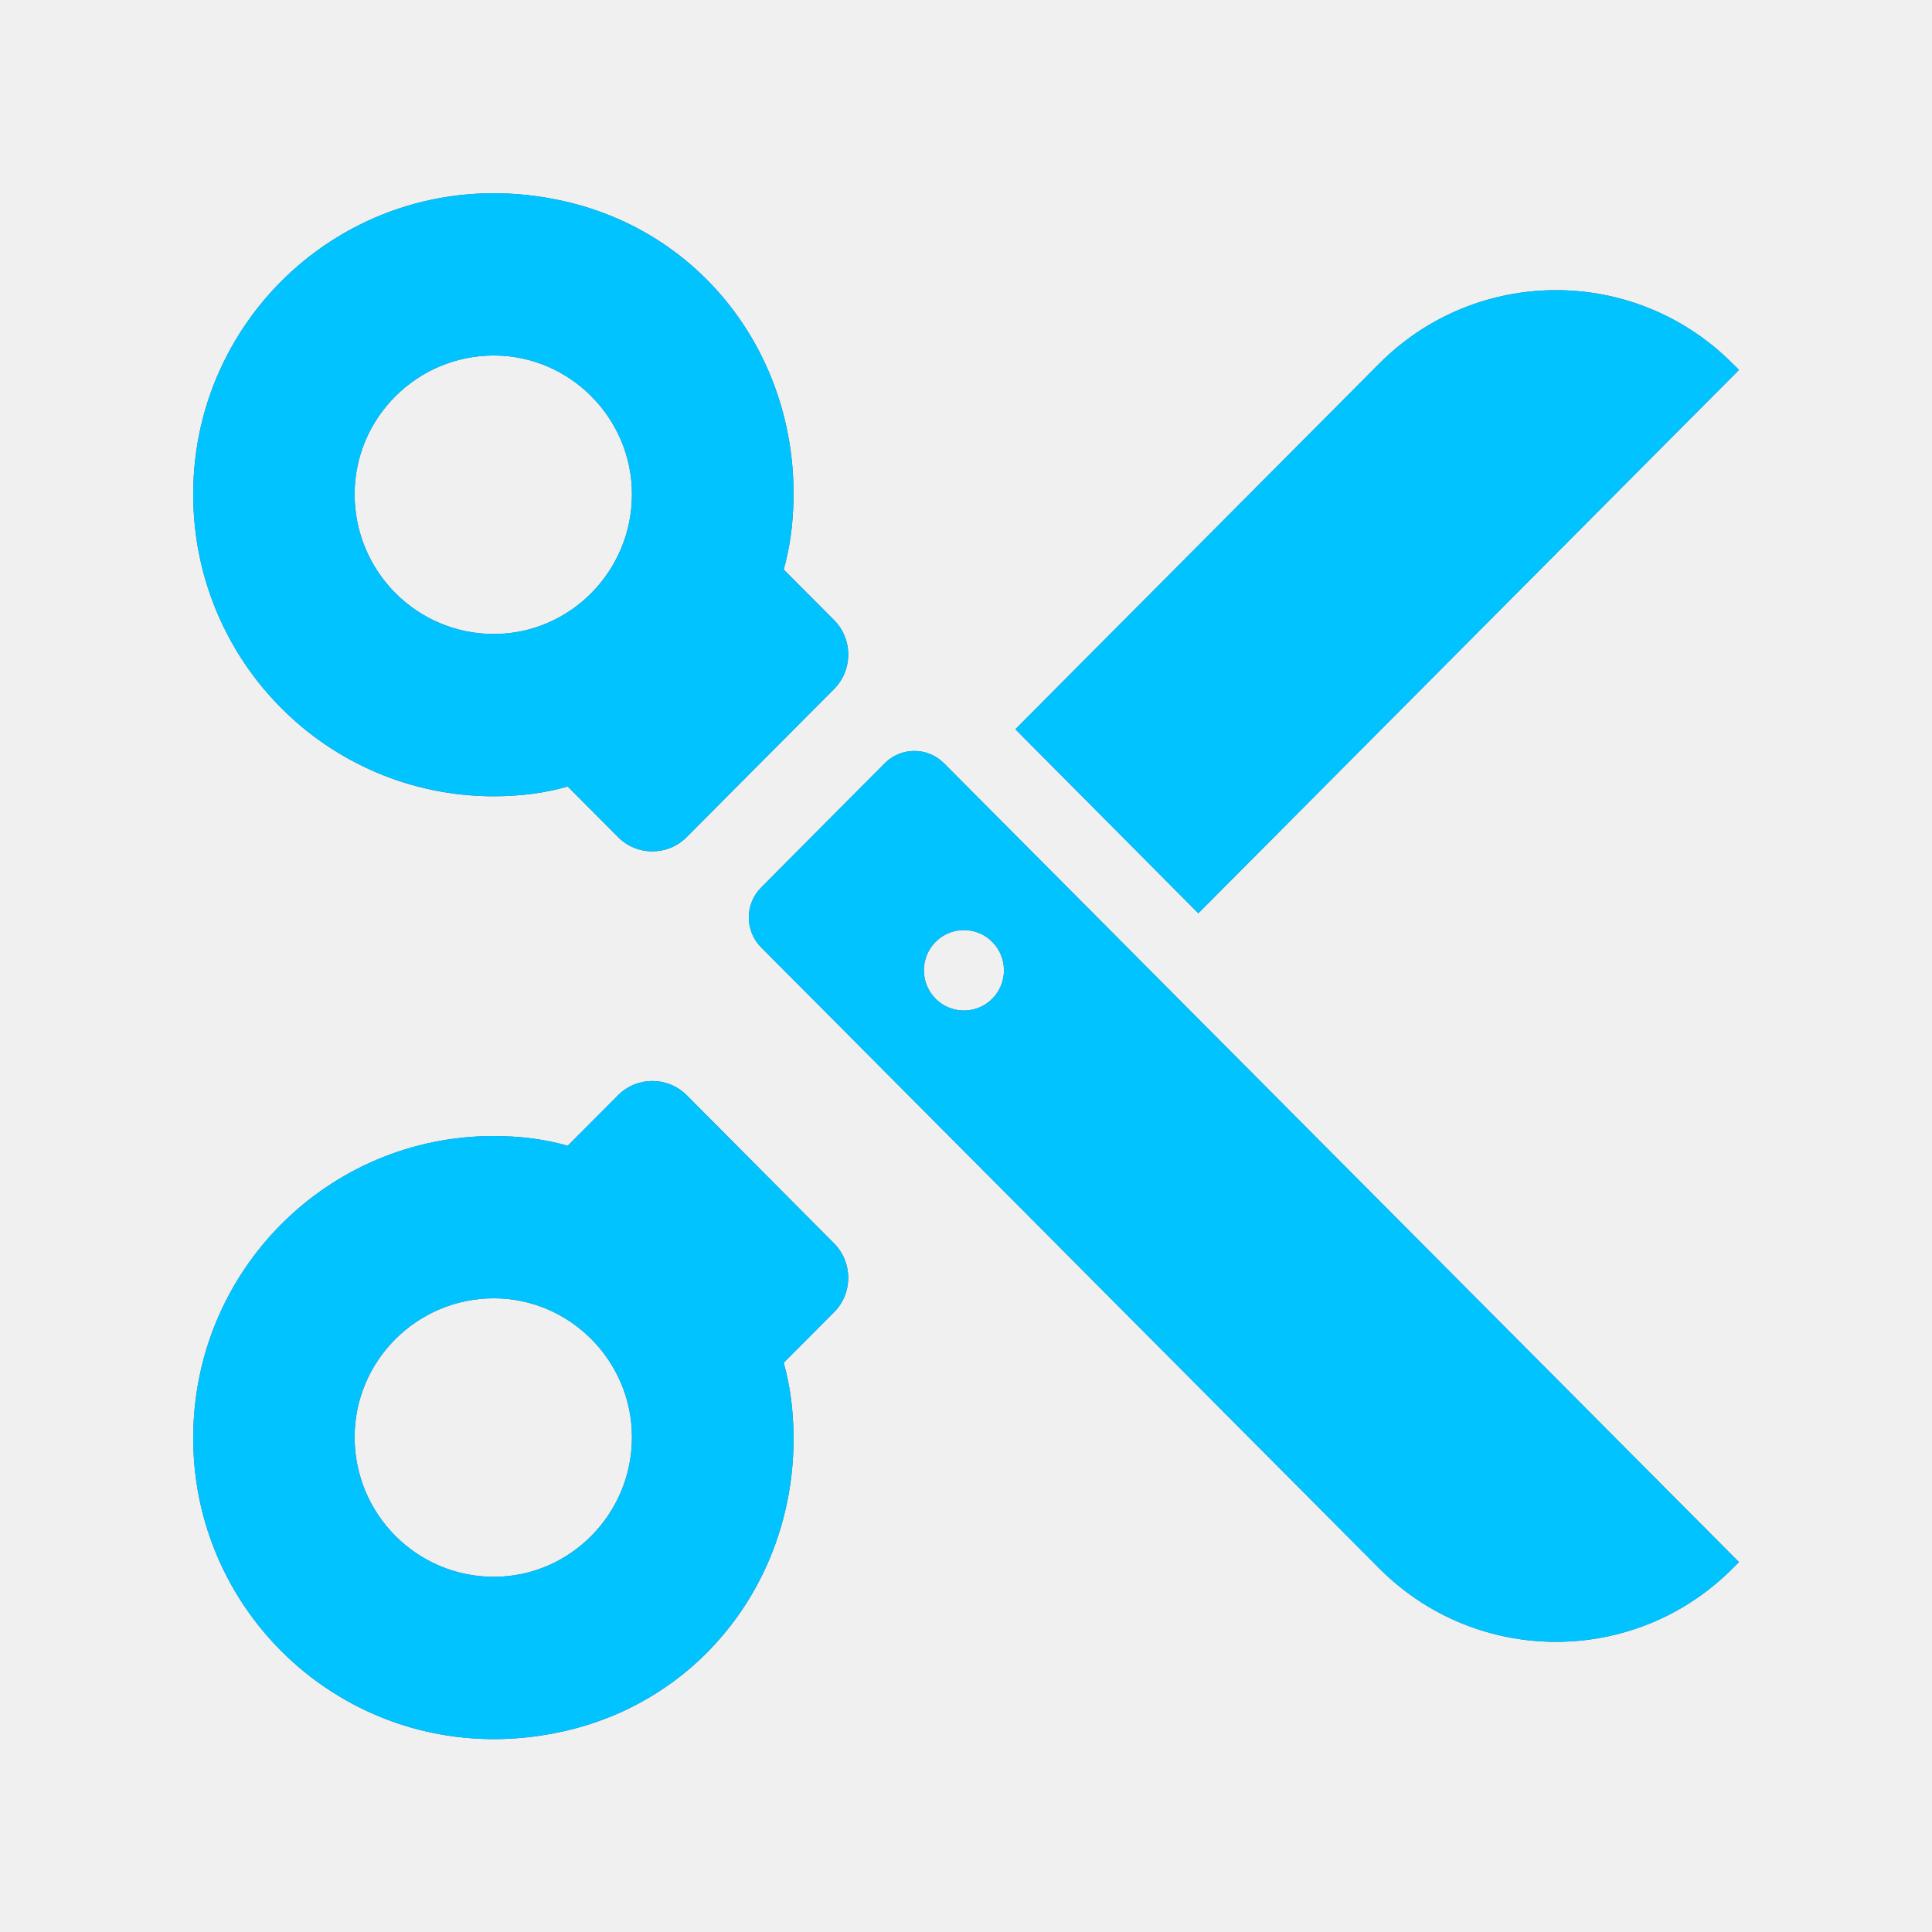
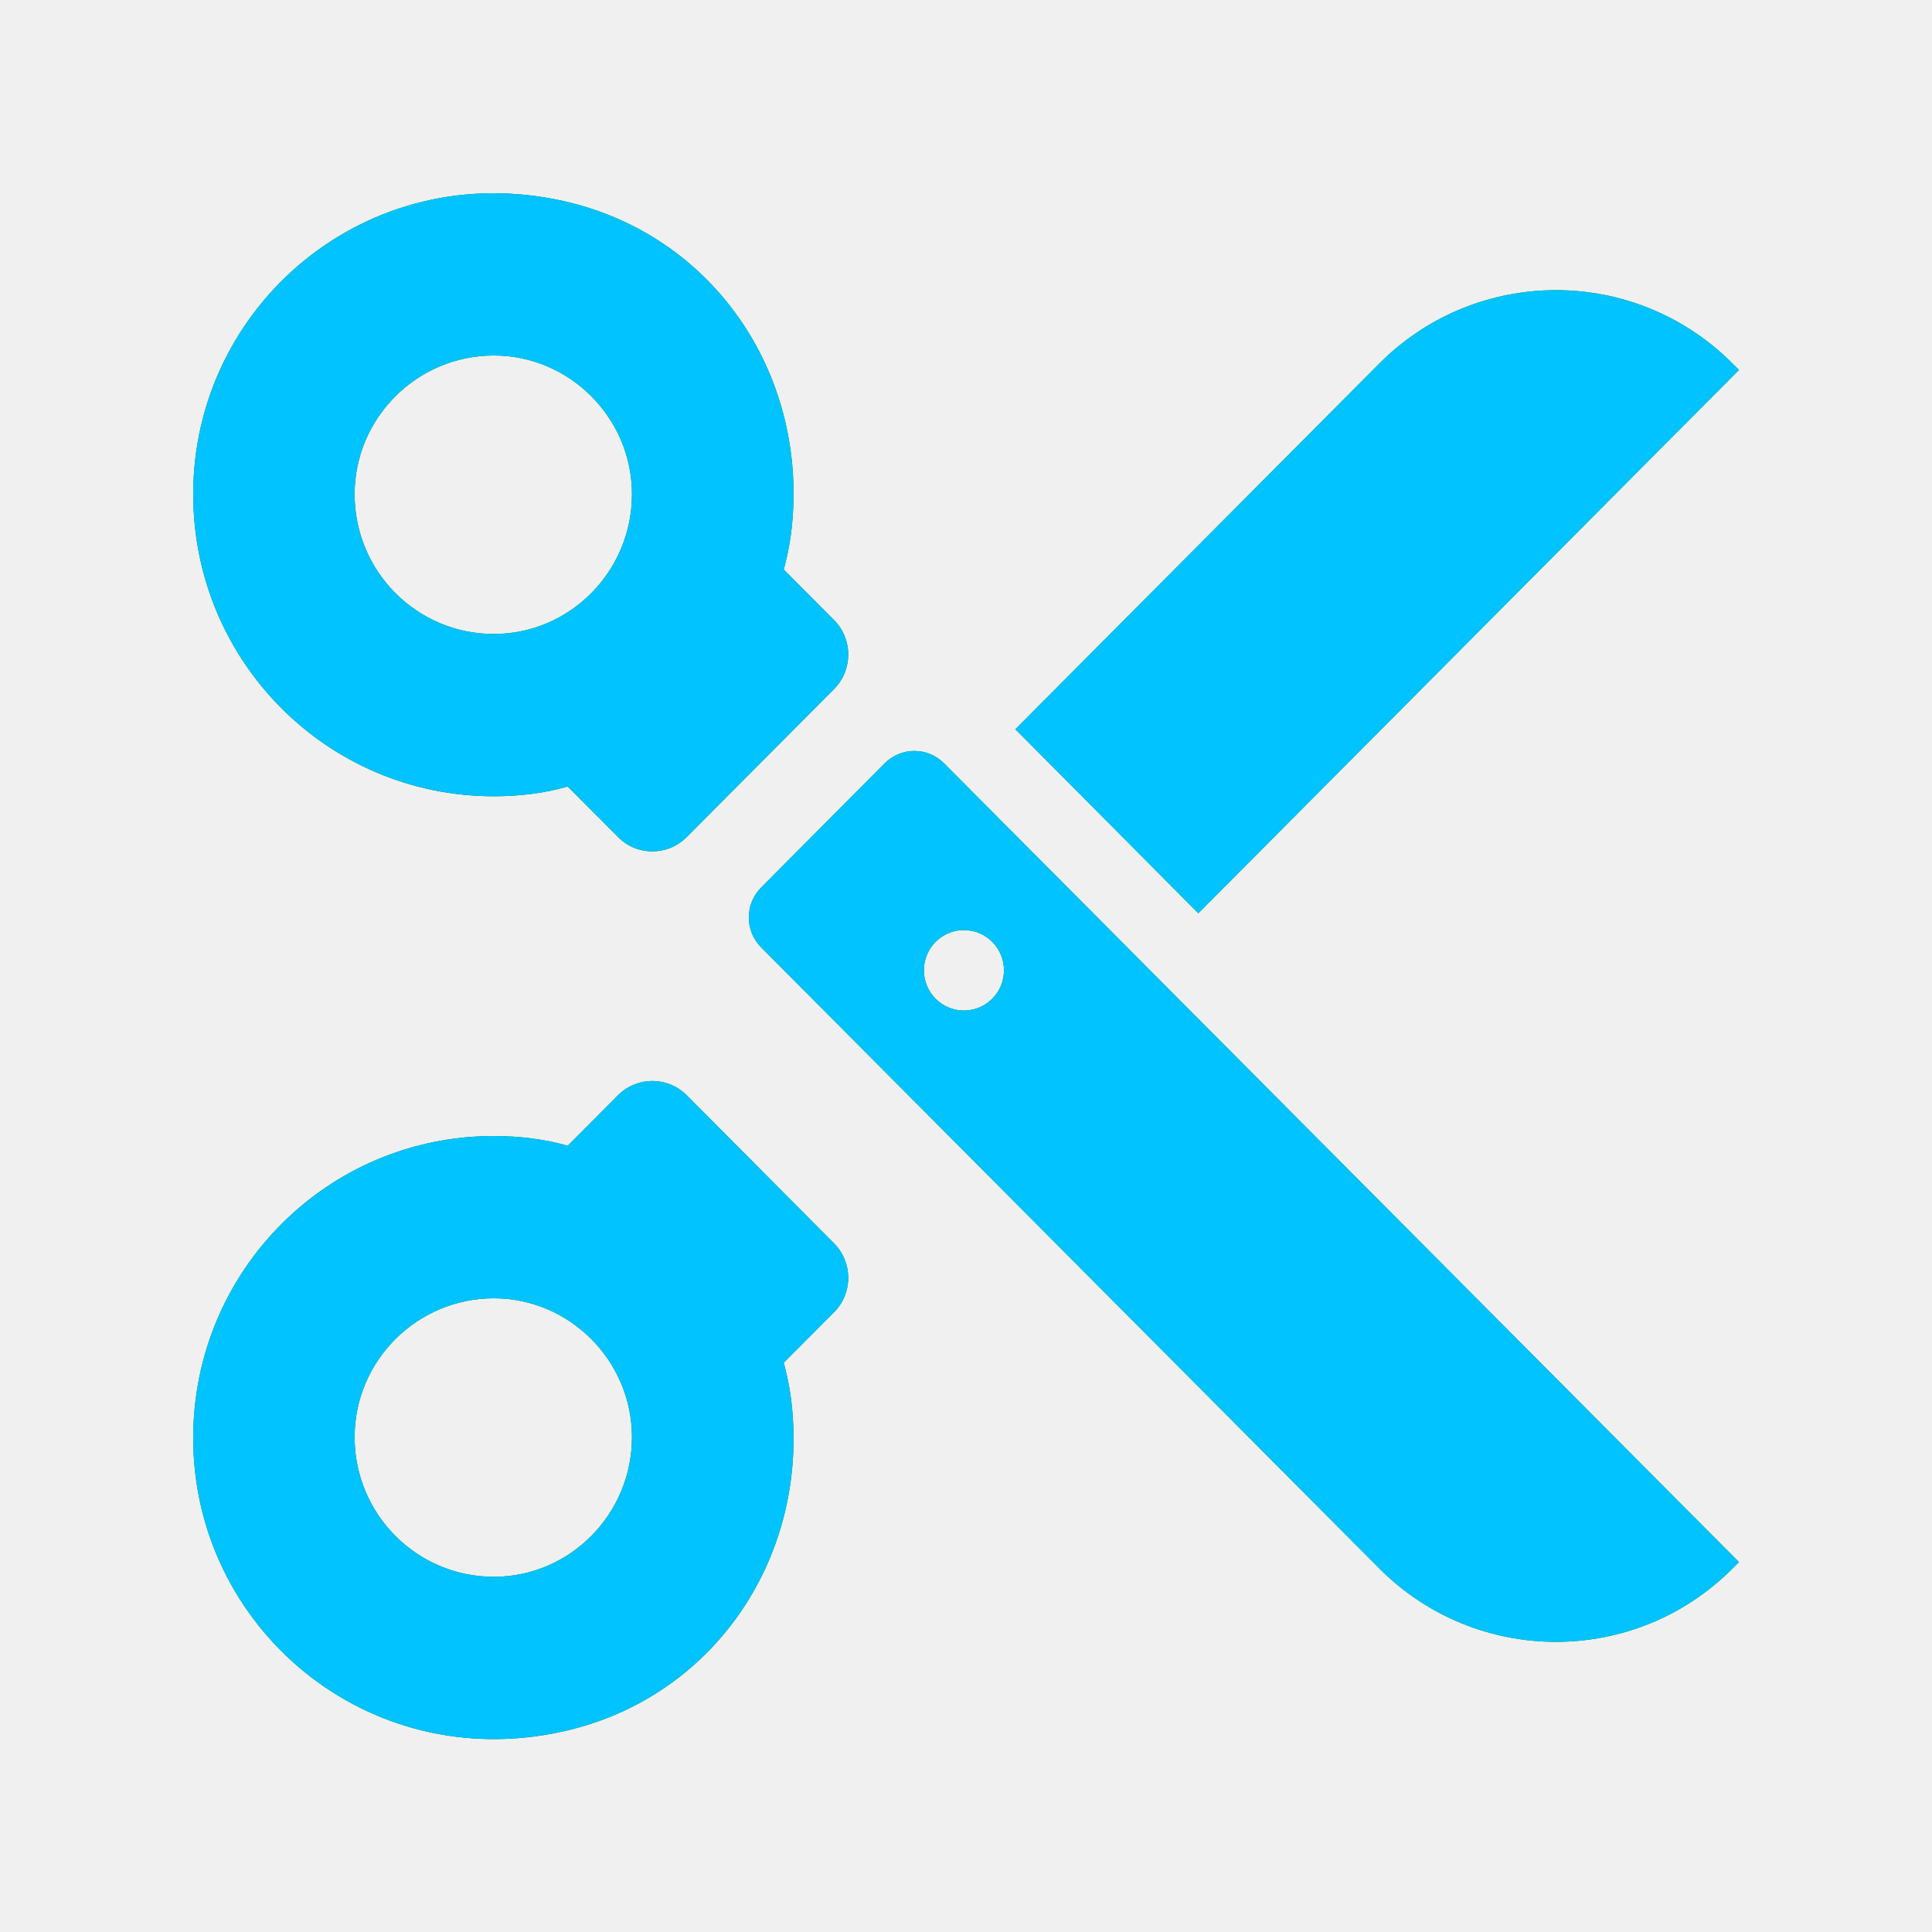
<svg xmlns="http://www.w3.org/2000/svg" xmlns:xlink="http://www.w3.org/1999/xlink" width="20px" height="20px" viewBox="0 0 20 20" version="1.1">
  <defs>
    <path d="M6.542,14.877 C6.542,15.676 5.897,16.323 5.112,16.323 C4.316,16.323 3.671,15.676 3.671,14.877 C3.671,14.087 4.316,13.44 5.112,13.44 C5.897,13.44 6.542,14.087 6.542,14.877 L6.542,14.877 Z M8.634,13.584 C8.83,13.388 8.83,13.069 8.634,12.871 L7.109,11.338 C6.912,11.141 6.594,11.141 6.398,11.338 L5.877,11.861 C5.635,11.791 5.374,11.76 5.112,11.76 C3.39,11.76 2,13.157 2,14.887 C2,16.841 3.795,18.378 5.832,17.923 C7.369,17.58 8.348,16.157 8.2,14.582 C8.185,14.421 8.156,14.264 8.113,14.107 L8.634,13.584 Z M6.542,5.116 C6.542,5.916 5.897,6.563 5.112,6.563 C4.316,6.563 3.671,5.916 3.671,5.116 C3.671,4.327 4.316,3.68 5.112,3.68 C5.897,3.68 6.542,4.327 6.542,5.116 M18.002,16.171 L17.937,16.235 C16.927,17.25 15.288,17.25 14.277,16.235 L7.879,9.807 C7.709,9.635 7.709,9.359 7.879,9.188 L9.158,7.902 C9.328,7.731 9.603,7.731 9.773,7.902 L18.002,16.171 Z M18.002,3.829 L12.405,9.454 L10.511,7.549 L14.277,3.765 C15.288,2.75 16.927,2.75 17.937,3.765 L18.002,3.829 Z M8.634,6.419 C8.83,6.615 8.83,6.936 8.634,7.133 L7.109,8.665 C6.912,8.863 6.594,8.863 6.398,8.665 L5.877,8.142 C5.635,8.212 5.374,8.243 5.112,8.243 C3.39,8.243 2,6.846 2,5.116 C2,3.162 3.795,1.625 5.832,2.081 C7.369,2.424 8.348,3.847 8.2,5.421 C8.185,5.583 8.156,5.738 8.113,5.896 L8.634,6.419 Z M10.393,10.045 C10.393,10.274 10.208,10.461 9.978,10.461 C9.75,10.461 9.564,10.274 9.564,10.045 C9.564,9.814 9.75,9.628 9.978,9.628 C10.208,9.628 10.393,9.814 10.393,10.045 Z" id="path-1" />
  </defs>
  <g id="Sound/General/Trim" stroke="none" stroke-width="1" fill="none" fill-rule="evenodd">
    <mask id="mask-2" fill="white">
      <use xlink:href="#path-1" />
    </mask>
-     <use id="Mask" fill="#575E75" xlink:href="#path-1" />
+     <use id="Mask" fill="green" xlink:href="#path-1" />
    <g id="Blue/1_Blue" mask="url(#mask-2)" fill="#00c3ff">
      <rect id="Primary-Blue" x="0" y="0" width="20" height="20" />
    </g>
  </g>
</svg>
